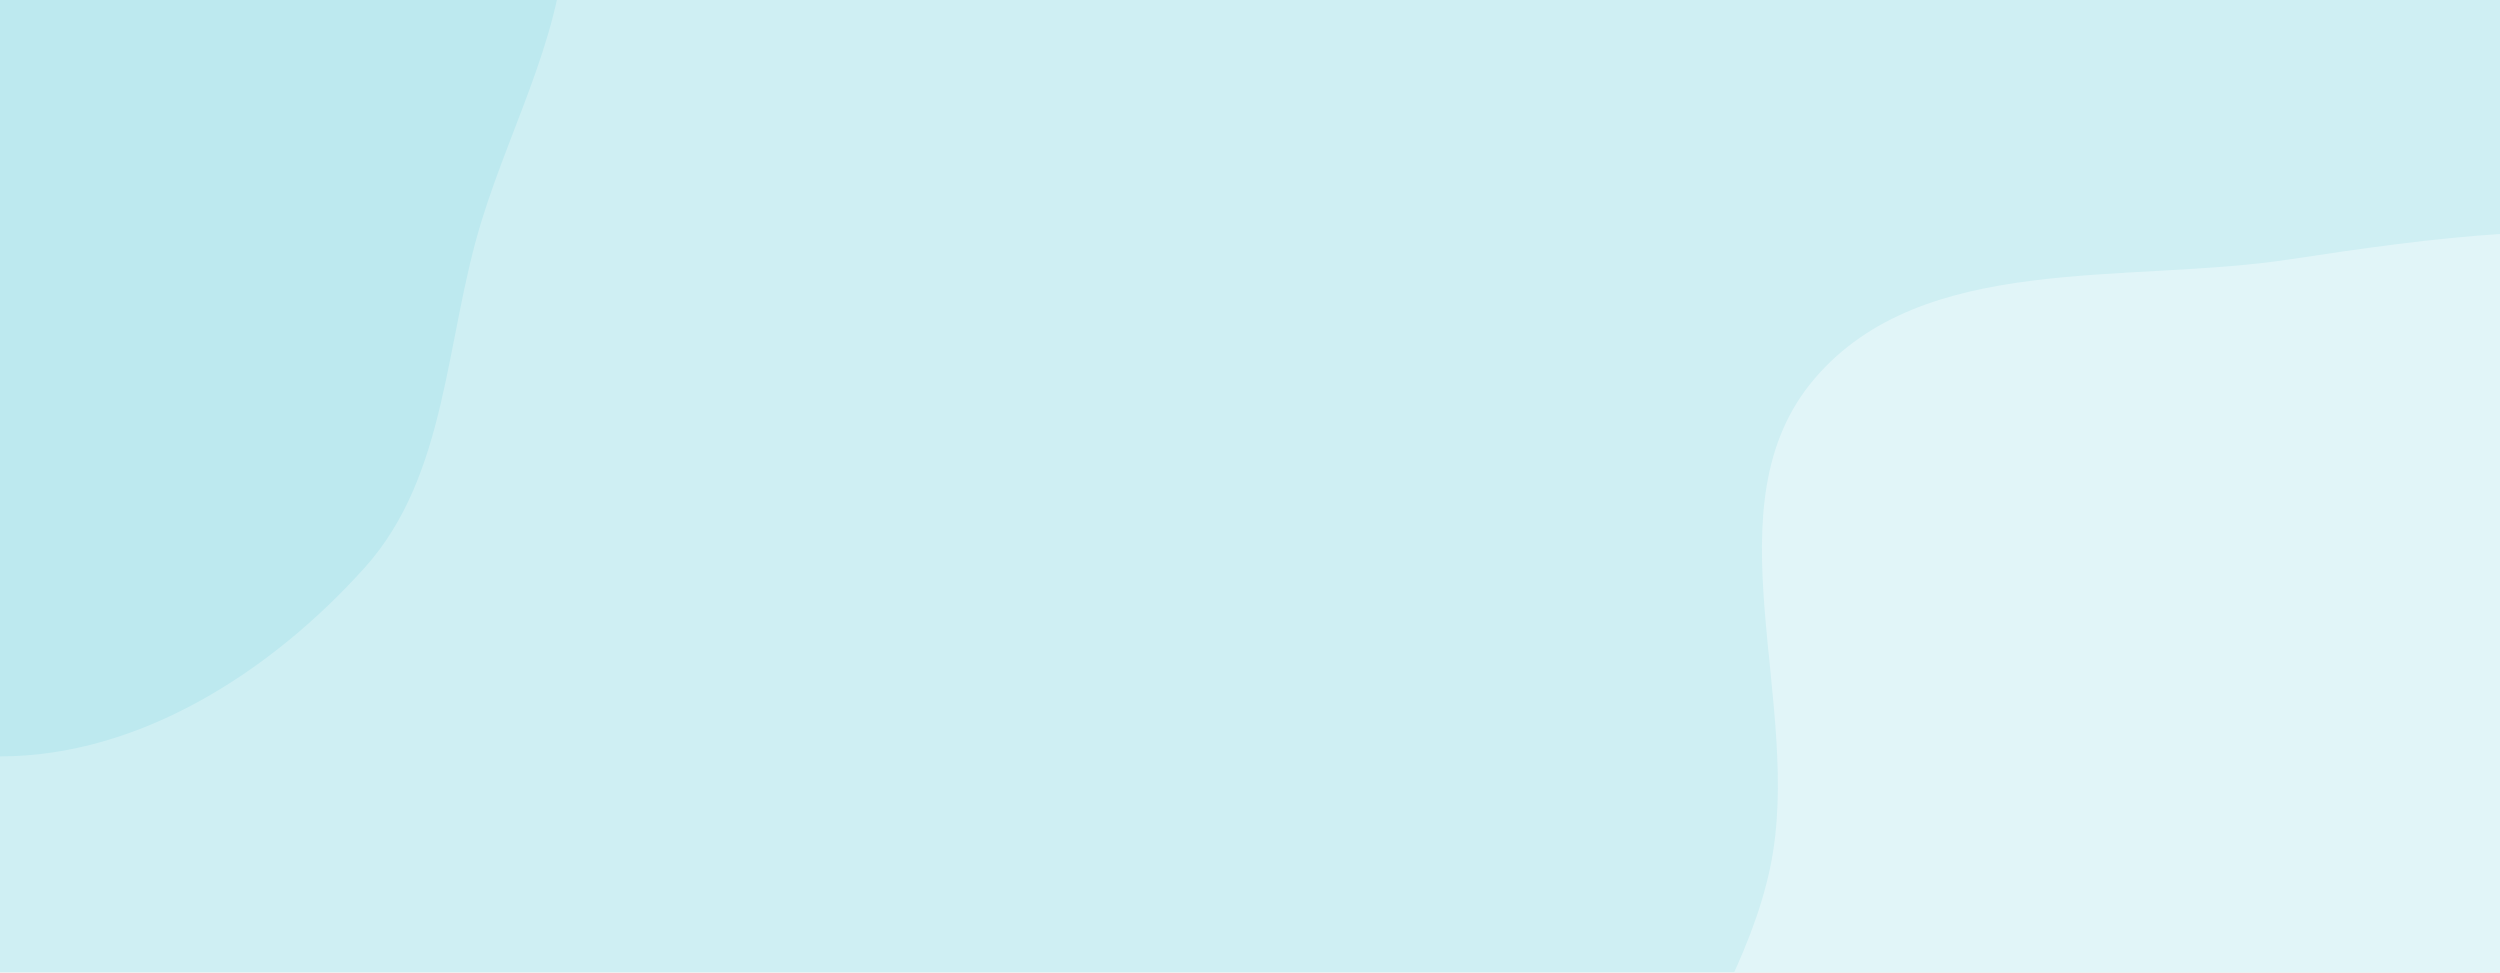
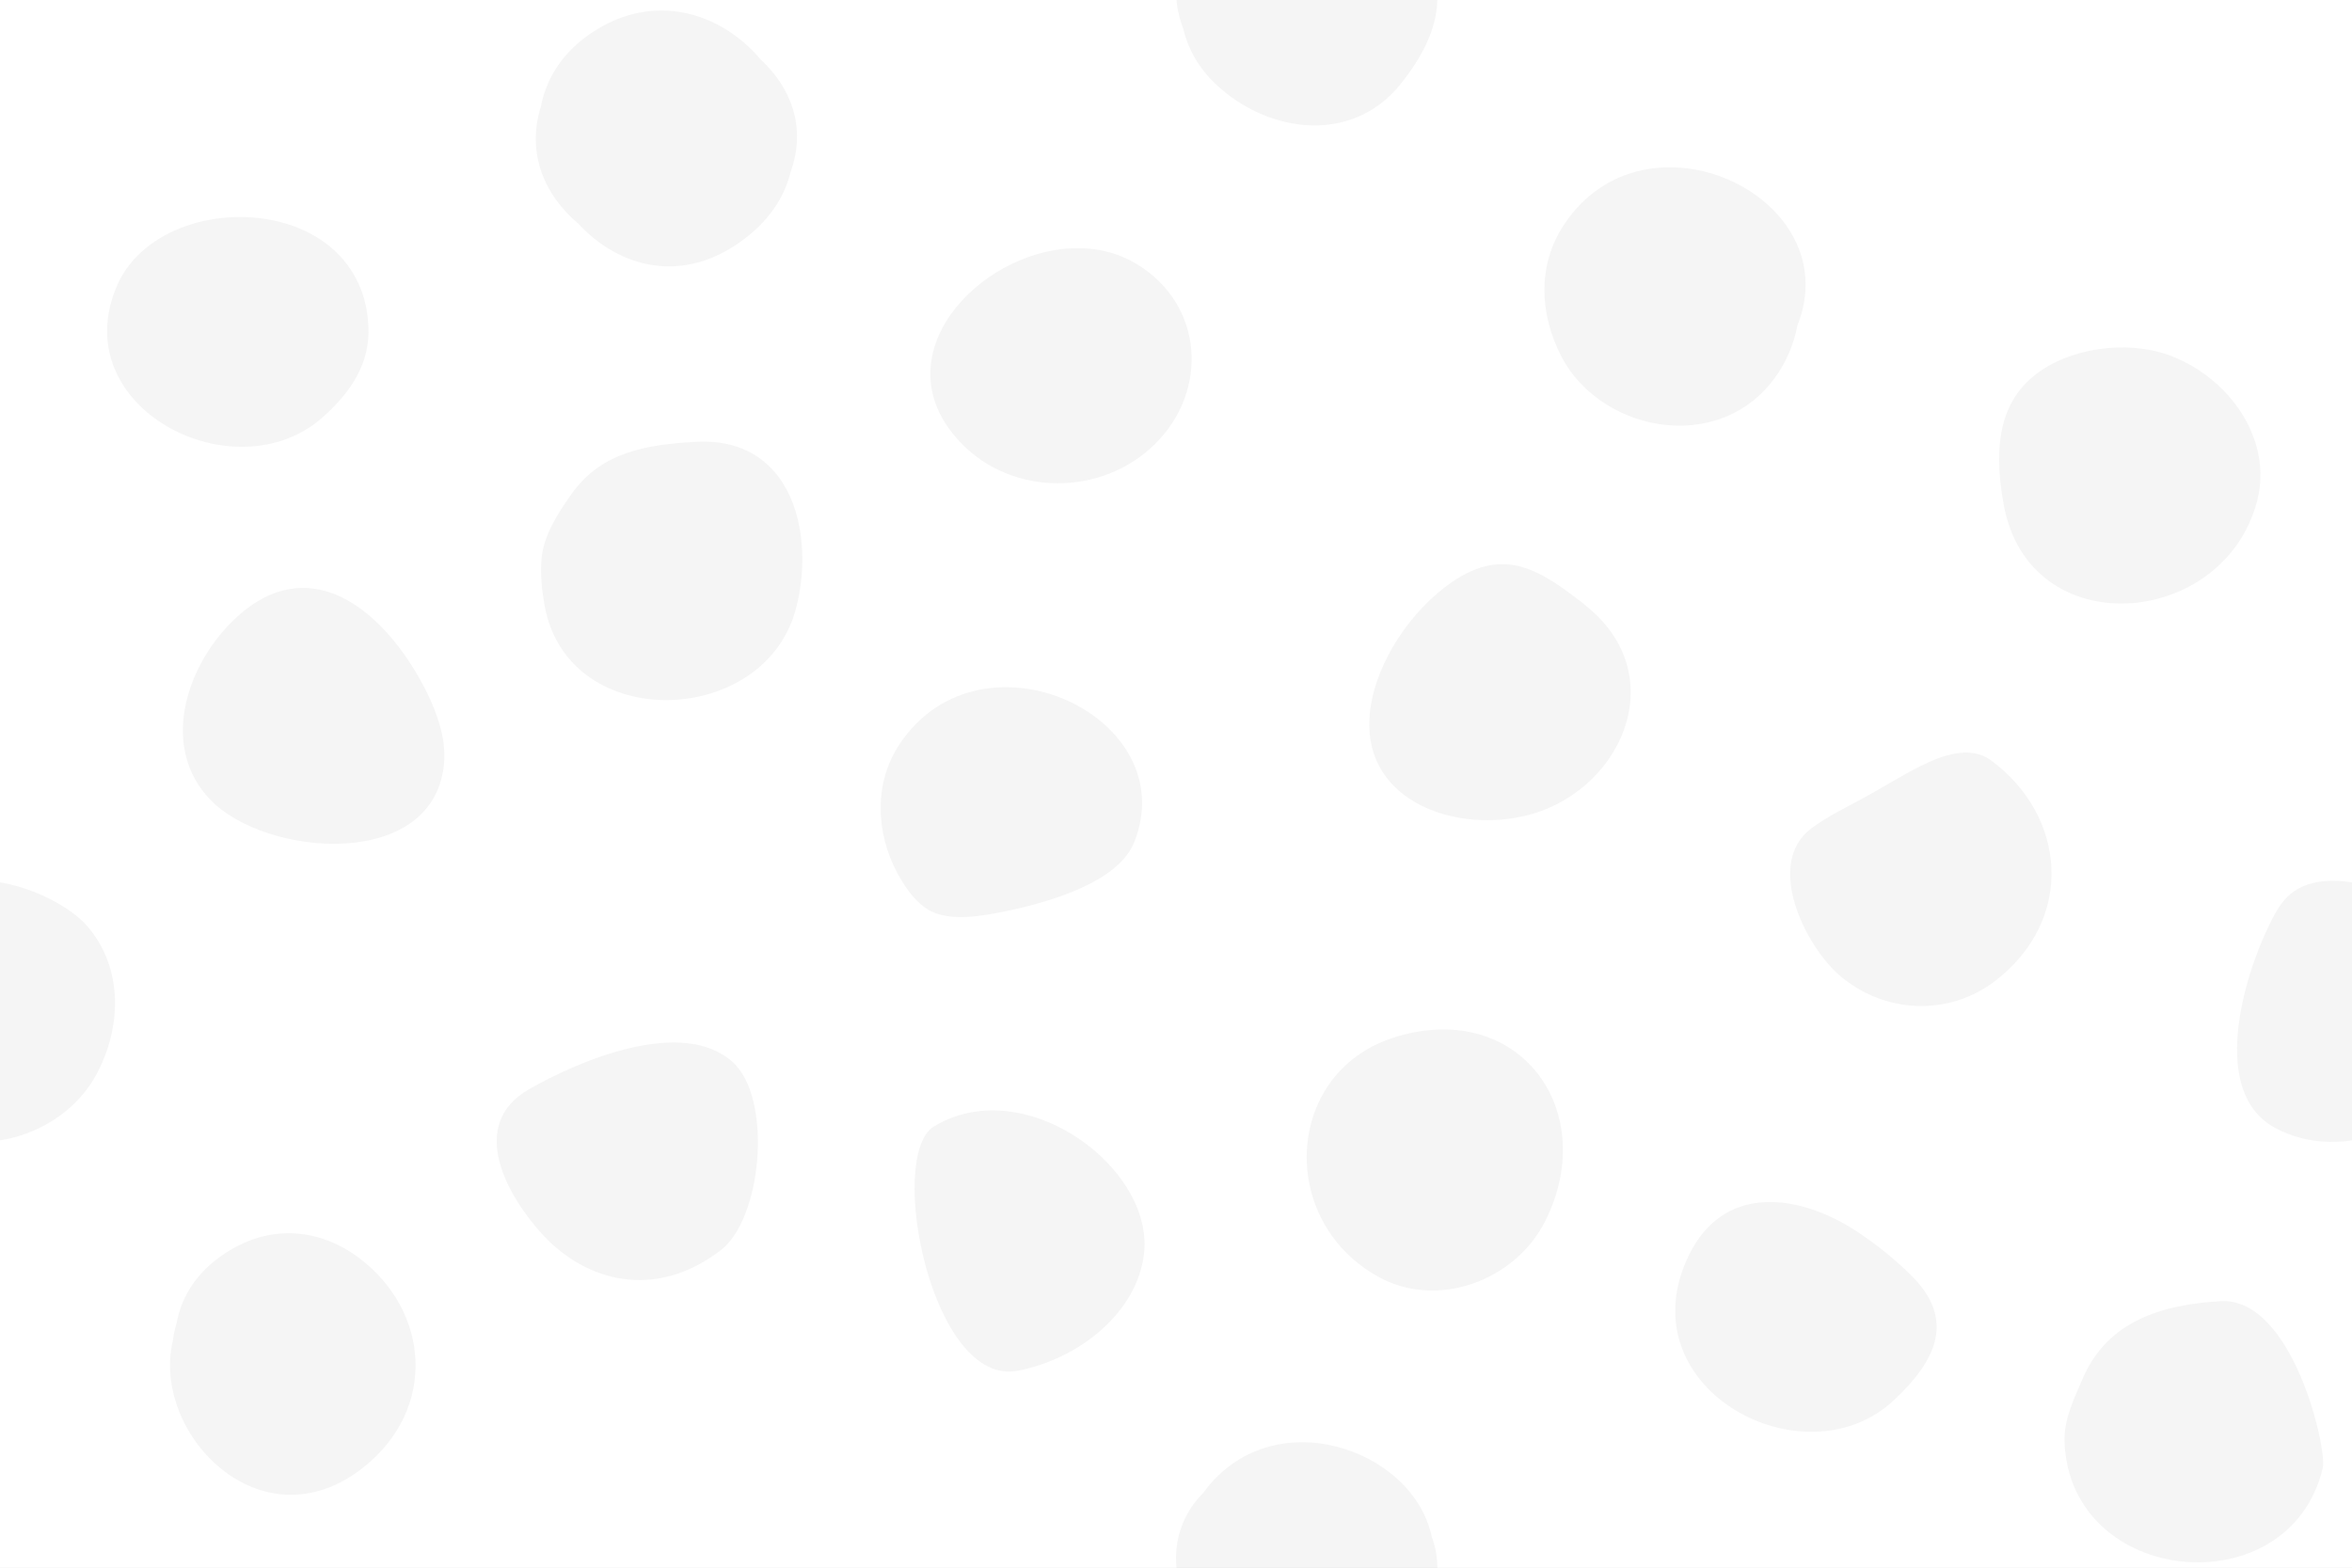
- <svg xmlns="http://www.w3.org/2000/svg" version="1.1" width="1440" height="560" preserveAspectRatio="none" viewBox="0 0 1440 560">
-   <g mask="url(&quot;#SvgjsMask1028&quot;)" fill="none">
-     <rect width="1440" height="560" x="0" y="0" fill="rgba(207, 239, 243, 1)" />
-     <path d="M0,435.683C80.491,435.68,156.31,386.801,210.101,326.923C258.128,273.461,256.237,195.383,277.532,126.744C295.707,68.162,326.531,14.453,326.073,-46.882C325.57,-114.242,320.463,-188.592,274.807,-238.122C229.407,-287.374,153.144,-283.839,89.215,-303.838C23.91,-324.268,-37.494,-369.267,-104.788,-356.874C-174.044,-344.12,-231.382,-293.433,-273.55,-237.033C-314.032,-182.888,-321.278,-114.327,-335.541,-48.244C-350.914,22.983,-383.318,95.397,-360.214,164.504C-336.355,235.868,-270.226,281.68,-210.11,326.937C-145.805,375.348,-80.491,435.686,0,435.683" fill="#bde9ef" />
-     <path d="M1440 1003.669C1532.025 999.721 1627.503 1021.245 1709.662 979.602 1795.612 936.038 1856.398 855.981 1900.458 770.284 1945.986 681.733 1977.801 583.268 1964.143 484.64 1950.451 385.768 1900.673 291.523 1825.126 226.287 1754.133 164.983 1656.4 152.935 1563.669 138.822 1481.438 126.307 1401.638 136.765 1319.413 149.32 1224.369 163.833 1107.802 144.931 1045.285 217.977 982.734 291.062 1039.368 405.407 1019.652 499.563 997.973 603.091 896.903 693.339 924.353 795.488 951.773 897.527 1057.07 963.842 1155.045 1003.398 1244.943 1039.692 1343.141 1007.825 1440 1003.669" fill="#e1f5f8" />
+ <svg xmlns="http://www.w3.org/2000/svg" width="90" height="60" viewBox="0 0 900 600">
+   <rect fill="#ffffff" width="900" height="600" />
+   <g fill-opacity="0.04">
+     <path fill="#000" d="M306.9 210.2c-1.2-22.8-13.5-42.7-40.8-41.1c-18.3 1.1-35.9 3.6-47.5 20.1c-5.2 7.4-10.6 15.6-11.4 24.9c-0.5 5.8 0.2 12 1.2 17.7c9 49.6 85.3 46.7 96.4 0.2C306.6 224.9 307.3 217.4 306.9 210.2z" />
+     <path fill="#000000" d="M137.2 481.3c-13.2-9.9-31.2-13.3-48.5-3.2c-12.6 7.3-19.1 17.4-21.1 28.2c-0.7 2.4-1.2 4.7-1.5 7c-8.2 35.4 33.7 78.9 72.6 48.6C167.6 539.3 164.4 501.6 137.2 481.3z" />
+     <g fill="#000000">
+       <path d="M547.9 588.3c-7.1-34.2-61.6-52.7-87.5-16.9c-11.2 11.3-12.7 26.3-7.6 39.7c1.8 7.5 5.5 13.9 10.4 19.1c19.4 20.3 53.4 26.2 72.8 1.9C545.9 619.7 553.9 604.2 547.9 588.3z" />
+       <path d="M547.9-11.7c-7.1-34.2-61.6-52.7-87.5-16.9c-11.2 11.3-12.7 26.3-7.6 39.7c1.8 7.5 5.5 13.9 10.4 19.1c19.4 20.3 53.4 26.2 72.8 1.9C545.9 19.7 553.9 4.2 547.9-11.7z" />
+     </g>
+     <path fill="#000000" d="M849.7 498c-22.3 1.3-43.2 7.5-52.7 29.5c-3.3 7.7-7.3 15.7-7 24.3c2 55.6 86.1 63.4 98.8 10.1C890.6 554.6 877.3 496.4 849.7 498z" />
+     <path fill="#000000" d="M762 291.1c-8.2-6.1-19.1-1.9-27.3 2.2c-7.4 3.7-14.4 8.2-21.6 12.1c-6.6 3.6-13.7 7-19.8 11.5c-18.3 13.5-2.5 45.1 10.6 56.4c17 14.6 41.6 15.9 59.6 2.1C794.1 351.8 790.7 312.4 762 291.1z" />
+     <path fill="#000000" d="M863.3 170.3c-4.5-15.7-17.9-28.8-33.4-34.4c-16.2-5.8-38.4-2.9-51.8 8.1c-14.9 12.2-14.5 31.7-11.4 49c9.6 53.9 84.3 47.7 97-1.3C865.6 184.4 865.3 177.1 863.3 170.3z" />
+     <path fill="#000000" d="M598.4 86.1c-10.2 15.5-9.3 34.2-0.9 50.4c2.6 5 6.2 9.5 10.4 13.2c14.2 12.6 35.5 17.1 53.2 9.5c14.3-6.1 23.9-19.8 26.7-34.7C707.4 75.6 629.7 38.5 598.4 86.1z" />
+     <path fill="#000000" d="M509.8 413.3c-17.3 22.6-11.8 59 17.5 75.3c22.6 12.6 52.2 1.7 63.8-20.9c21.4-42-9.2-85-56.5-71C523.8 399.9 515.6 405.8 509.8 413.3z" />
+     <path fill="#000000" d="M607.4 232.3c-0.5-0.4-1-0.8-1.4-1.2c-16.5-12.8-30.2-22.1-50.3-8.4c-15.5 10.6-29 30.3-31.4 49.1c-4.2 33.6 30.6 46.9 58.6 40.6C619.6 304.2 640.6 259.5 607.4 232.3z" />
+     <path fill="#000000" d="M410.6 95c-36.5 1.3-74.1 41.8-43.1 74.3c19.8 20.9 54.4 20.7 74.6 0.5c20.5-20.4 18.4-53.1-6.9-68.6C427.7 96.6 419.2 94.7 410.6 95z" />
+     <path fill="#000000" d="M291.3 23c-0.1-0.1-0.1-0.1-0.2-0.2c-14.2-16.9-38.3-25.6-61.4-12.3c-13.5 7.8-20.5 18.7-22.7 30.2c-5.7 18 1.5 34.2 14.2 44.8c15.4 16.8 40.3 24.1 64.2 5.5c9.6-7.4 15-16.3 17.2-25.4C308.6 48.8 302.7 33.6 291.3 23z" />
+     <path fill="#000000" d="M419.1 440.6c-16.9-14.5-41.8-21.5-61.7-9.5c-18.3 11.1-1 100.1 32.2 93.5c23.8-4.7 45.3-22.4 48.1-44.3C439.6 466.1 431.5 451.3 419.1 440.6z" />
+     <path fill="#000000" d="M127 227c-12-4.3-25.4-2.1-38.7 11.4C71 255.9 61.4 286.1 80.4 306c21.3 22.3 86.9 27.5 89.6-14.9c0.5-8.9-2.7-17.9-6.5-25.8C155.1 248.3 142.1 232.5 127 227z" />
+     <path fill="#000000" d="M281.5 407.6c-0.3-0.4-0.7-0.7-1-1c-19.3-17.6-59.1-0.6-78.1 10.3c-23.8 13.7-8.2 41.1 5.4 55.8c16.3 17.6 42.7 25.2 68 5.8C291.3 466.6 295.5 422.7 281.5 407.6z" />
+     <path fill="#000000" d="M137.9 110.2c-10.4-25.7-43.3-32.1-67-23.6C60.1 90.4 50 97.8 45.1 108.6c-21.2 47.3 44.9 81.1 78.5 51c9.5-8.5 17.3-18.9 17.4-32.4C141 120.8 139.9 115.1 137.9 110.2z" />
+     <path fill="#000000" d="M344.3 284.7c-10 14.9-9.2 34.1-0.9 49.5c3.4 6.3 8.6 13.8 16.1 15.8c7.1 1.9 15.1 0.7 22.1-0.6c15.7-3 45.6-10.5 52.3-26.8C453.5 274.4 375.6 237.9 344.3 284.7z" />
+     <g fill="#000000">
+       <path d="M-29.2 431.8c23.4 12.4 54.1 1.7 66.1-20.6c9.6-17.8 10.4-40.4-3.3-56.5c-10.5-12.4-44.2-25.8-58.5-11.3c-3 3.1-5.1 7.1-6.9 10.9C-41.1 373.2-55 418.1-29.2 431.8z" />
+       <path d="M870.8 431.8c23.4 12.4 54.1 1.7 66.1-20.6c9.6-17.8 10.4-40.4-3.3-56.5c-10.5-12.4-44.2-25.8-58.5-11.3c-3 3.1-5.1 7.1-6.9 10.9C858.9 373.2 845 418.1 870.8 431.8z" />
+     </g>
+     <path fill="#000" d="M671.4 460.5c-10.7 1.7-20.2 8.3-26.2 22.2c-21.5 49.5 45.4 84.9 79.4 53.3c16.3-15.2 24-31 6.5-48.1c-5.9-5.8-12.3-11-19.1-15.6C699.5 463.7 684.5 458.4 671.4 460.5z" />
  </g>
-   <defs>
-     <mask id="SvgjsMask1028">
-       <rect width="1440" height="560" fill="#ffffff" />
-     </mask>
-   </defs>
</svg>
